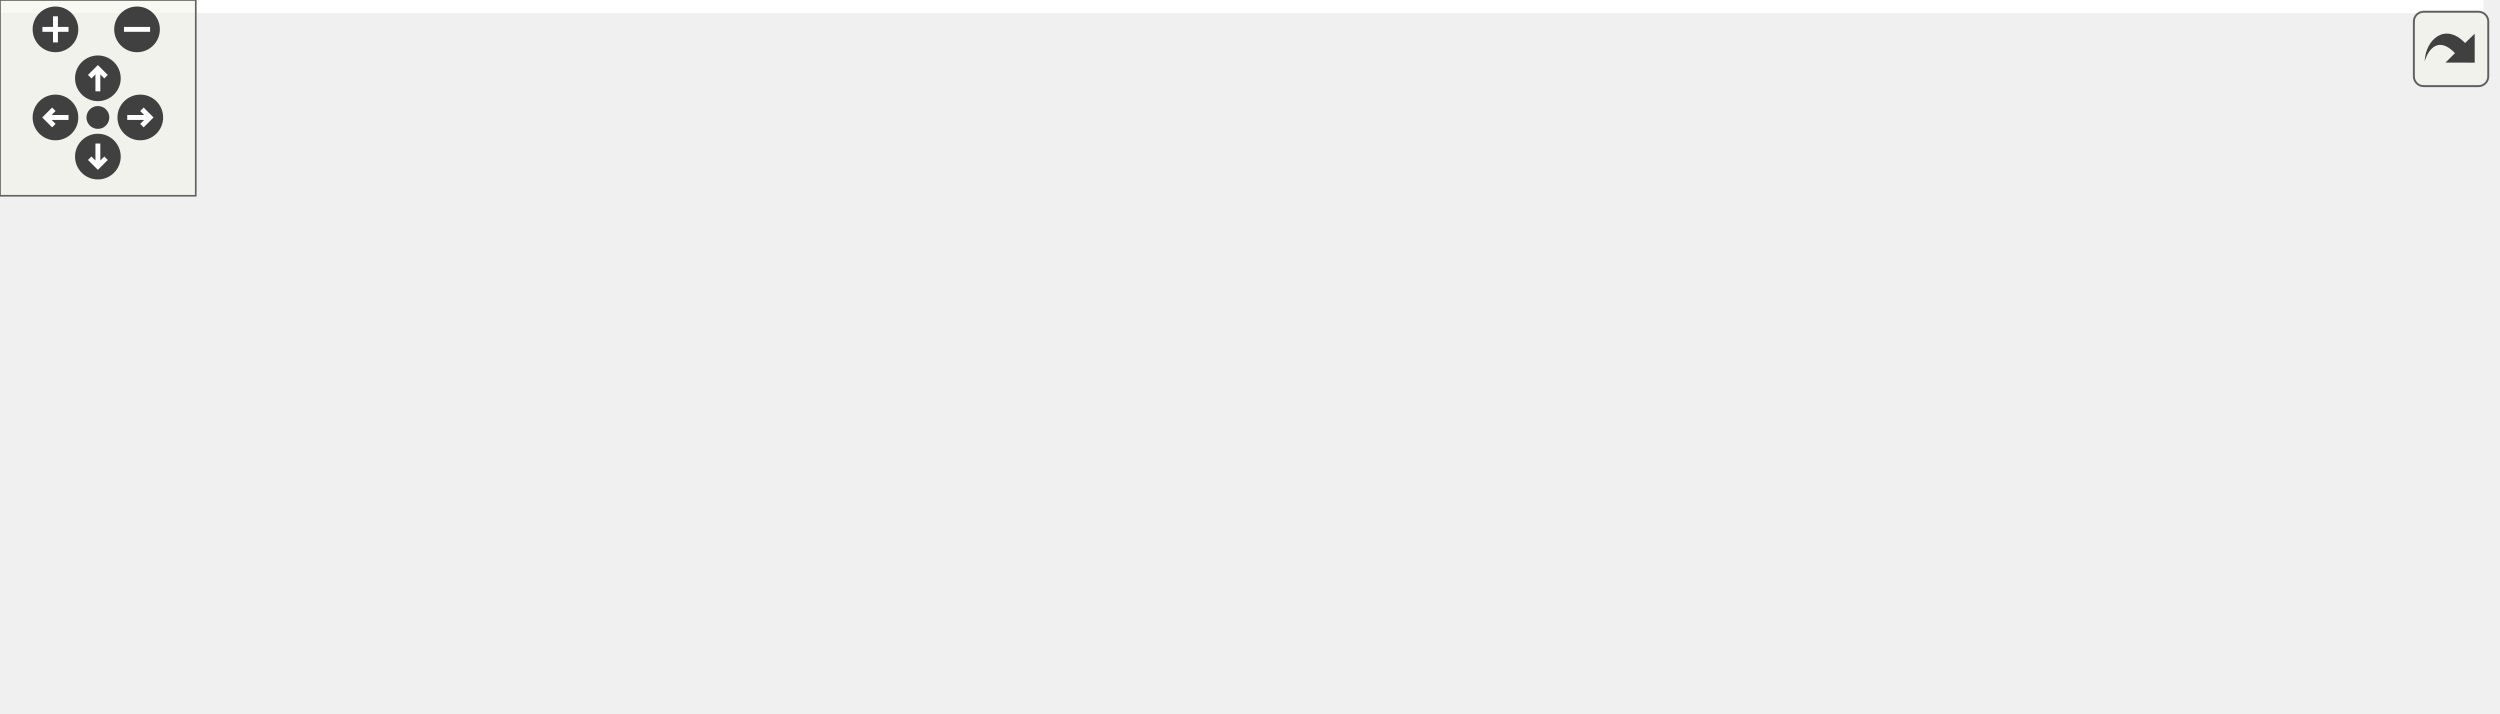
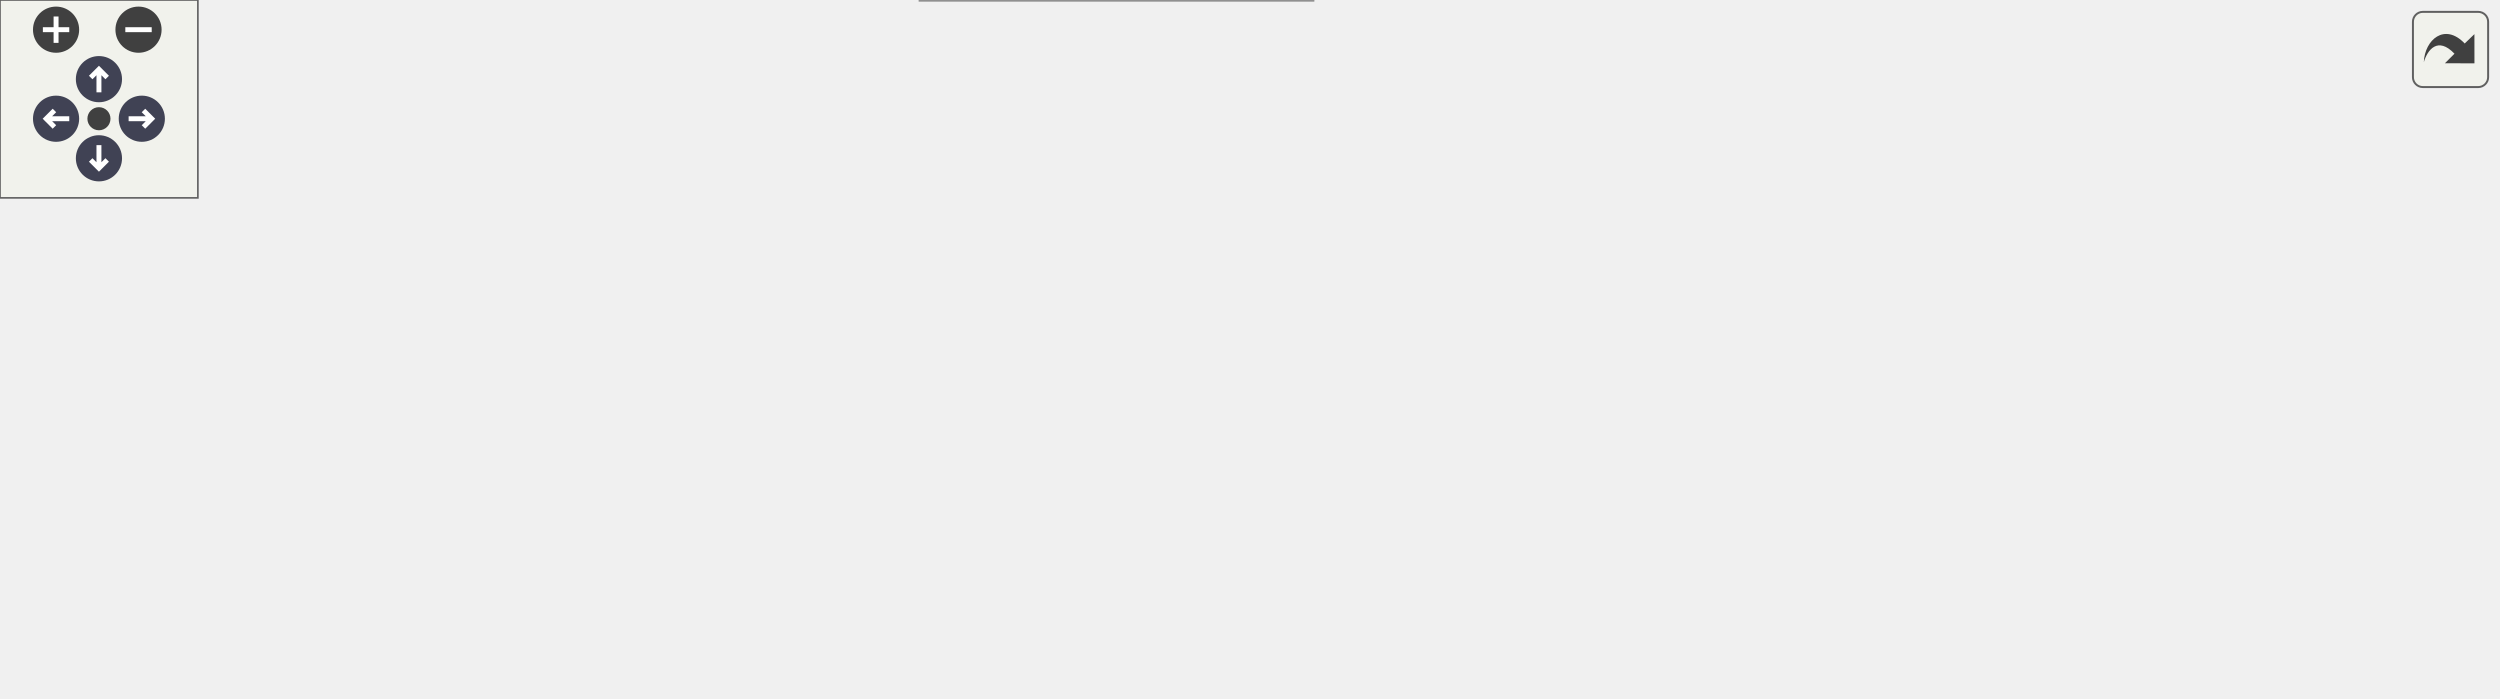
<svg xmlns="http://www.w3.org/2000/svg" xmlns:xlink="http://www.w3.org/1999/xlink" id="main" version="1.1" xml:space="preserve">
  <style type="text/css">
+ .node, .edge {opacity: 0.7;}
+ .node.selected, .edge.selected {opacity: 1;}
.edge:hover path { stroke: red; }
.edge:hover polygon { stroke: red; fill: red; }
</style>
  <defs>
    <circle id="rim" cx="0" cy="0" r="7" />
    <circle id="rim2" cx="0" cy="0" r="3.5" />
    <g id="zoomPlus">
      <use xlink:href="#rim" fill="#404040">
        <set attributeName="fill" to="#808080" begin="zoomplus.mouseover" end="zoomplus.mouseout" />
      </use>
      <path d="M-4,0h8M0,-4v8" fill="none" stroke="white" stroke-width="1.5" pointer-events="none" />
    </g>
    <g id="zoomMin">
      <use xlink:href="#rim" fill="#404040">
        <set attributeName="fill" to="#808080" begin="zoomminus.mouseover" end="zoomminus.mouseout" />
      </use>
      <path d="M-4,0h8" fill="none" stroke="white" stroke-width="1.5" pointer-events="none" />
    </g>
-     <g id="dirArrow">
-       <path fill="none" stroke="white" stroke-width="1.5" d="M0,-3.0v7 M-2.5,-0.5L0,-3.0L2.5,-0.5" />
+     <g id="arrowUp" transform="translate(30 24)">
+       <use xlink:href="#rim" />
+       <path pointer-events="none" fill="none" stroke="white" stroke-width="1.5" d="M0,-3.0v7 M-2.5,-0.5L0,-3.0L2.5,-0.5" />
+     </g>
+     <g id="arrowRight" transform="rotate(90) translate(36 -43)">
+       <use xlink:href="#rim" />
+       <path pointer-events="none" fill="none" stroke="white" stroke-width="1.5" d="M0,-3.0v7 M-2.5,-0.5L0,-3.0L2.5,-0.5" />
+     </g>
+     <g id="arrowDown" transform="rotate(180) translate(-30 -48)">
+       <use xlink:href="#rim" />
+       <path pointer-events="none" fill="none" stroke="white" stroke-width="1.5" d="M0,-3.0v7 M-2.5,-0.5L0,-3.0L2.5,-0.5" />
+     </g>
+     <g id="arrowLeft" transform="rotate(270) translate(-36 17)">
+       <use xlink:href="#rim" />
+       <path pointer-events="none" fill="none" stroke="white" stroke-width="1.5" d="M0,-3.0v7 M-2.5,-0.5L0,-3.0L2.5,-0.5" />
    </g>
    <g id="resetDef">
      <use xlink:href="#rim2" fill="#404040">
        <set attributeName="fill" to="#808080" begin="reset.mouseover" end="reset.mouseout" />
      </use>
    </g>
  </defs>
  <svg id="graph" class="graph">
    <g id="viewport">
-       <polygon fill="white" stroke="transparent" points="-4,4 -4,-158 761.25,-158 761.25,4 -4,4" />
-       <g id="node1" class="node">
-         <g id="a_node1">
+       <g id="Node000001" class="node">
+         <g id="a_Node000001">
          <a xlink:title="Defines the base class for all hardware samplers.">
-             <polygon fill="#bfbfbf" stroke="black" points="255.25,-123.5 255.25,-153.5 378.25,-153.5 378.25,-123.5 255.25,-123.5" />
-             <text text-anchor="start" x="263.25" y="-141.5" font-family="Helvetica,sans-Serif" font-size="10.00">include/hws/hardware</text>
-             <text text-anchor="middle" x="316.75" y="-130.5" font-family="Helvetica,sans-Serif" font-size="10.00">_sampler.hpp</text>
+             <polygon fill="#999999" stroke="#666666" points="378.04,-151 255.04,-151 255.04,-121 378.04,-121 378.04,-151" />
+             <text text-anchor="start" x="263.04" y="-139" font-family="Helvetica,sans-Serif" font-size="10.00">include/hws/hardware</text>
+             <text text-anchor="middle" x="316.54" y="-128" font-family="Helvetica,sans-Serif" font-size="10.00">_sampler.hpp</text>
          </a>
        </g>
      </g>
-       <g id="node2" class="node">
-         <g id="a_node2">
+       <g id="Node000002" class="node">
+         <g id="a_Node000002">
          <a xlink:href="core_8hpp.html" target="_top" xlink:title="Core header containing all other necessary other headers.">
-             <polygon fill="white" stroke="black" points="279.25,-0.5 279.25,-19.5 398.25,-19.5 398.25,-0.5 279.25,-0.5" />
-             <text text-anchor="middle" x="338.75" y="-7.5" font-family="Helvetica,sans-Serif" font-size="10.00">include/hws/core.hpp</text>
+             <polygon fill="white" stroke="#666666" points="398.04,-19 279.04,-19 279.04,0 398.04,0 398.04,-19" />
+             <text text-anchor="middle" x="338.54" y="-7" font-family="Helvetica,sans-Serif" font-size="10.00">include/hws/core.hpp</text>
          </a>
        </g>
      </g>
-       <g id="edge1" class="edge">
-         <path fill="none" stroke="midnightblue" d="M245,-136.17C163.14,-132.95 36.72,-122.24 6.75,-87 -2.17,-76.5 -2.31,-66.38 6.75,-56 41.43,-16.3 193.43,-10.26 279.24,-10.12" />
-         <polygon fill="midnightblue" stroke="midnightblue" points="244.88,-139.67 255,-136.53 245.13,-132.67 244.88,-139.67" />
-       </g>
-       <g id="node3" class="node">
-         <g id="a_node3">
-           <a xlink:href="cpu_2hardware__sampler_8hpp.html" target="_top" xlink:title="Defines a hardware sampler for CPUs using the turbostat, lscpu, and free utilities (requires root).">
-             <polygon fill="white" stroke="black" points="16.25,-56.5 16.25,-86.5 159.25,-86.5 159.25,-56.5 16.25,-56.5" />
-             <text text-anchor="start" x="24.25" y="-74.5" font-family="Helvetica,sans-Serif" font-size="10.00">include/hws/cpu/hardware</text>
-             <text text-anchor="middle" x="87.75" y="-63.5" font-family="Helvetica,sans-Serif" font-size="10.00">_sampler.hpp</text>
+       <g id="edge1_Node000001_Node000002" class="edge">
+         <g id="a_edge1_Node000001_Node000002">
+           <a xlink:title=" ">
+             <path fill="none" stroke="#63b8ff" d="M244.79,-133.79C162.94,-130.71 36.53,-120.21 6.54,-85 -2.1,-74.85 -2.24,-65.03 6.54,-55 41.25,-15.34 193.23,-9.53 279.03,-9.52" />
+             <polygon fill="#63b8ff" stroke="#63b8ff" points="244.68,-137.29 254.79,-134.14 244.92,-130.29 244.68,-137.29" />
          </a>
        </g>
      </g>
-       <g id="edge2" class="edge">
-         <path fill="none" stroke="midnightblue" d="M257.62,-120.71C220.35,-110.14 172.78,-96.63 137.47,-86.61" />
-         <polygon fill="midnightblue" stroke="midnightblue" points="256.77,-124.11 267.35,-123.48 258.68,-117.38 256.77,-124.11" />
-       </g>
-       <g id="node4" class="node">
-         <g id="a_node4">
-           <a xlink:href="gpu__amd_2hardware__sampler_8hpp.html" target="_top" xlink:title="Defines a hardware sampler for AMD GPUs using AMD's ROCm SMI library.">
-             <polygon fill="white" stroke="black" points="177.25,-56.5 177.25,-86.5 308.25,-86.5 308.25,-56.5 177.25,-56.5" />
-             <text text-anchor="start" x="185.25" y="-74.5" font-family="Helvetica,sans-Serif" font-size="10.00">include/hws/gpu_amd</text>
-             <text text-anchor="middle" x="242.75" y="-63.5" font-family="Helvetica,sans-Serif" font-size="10.00">/hardware_sampler.hpp</text>
+       <g id="Node000003" class="node">
+         <g id="a_Node000003">
+           <a xlink:href="cpu_2hardware__sampler_8hpp.html" target="_top" xlink:title="Defines a hardware sampler for CPUs using the turbostat, lscpu, and free utilities (requires root).">
+             <polygon fill="white" stroke="#666666" points="159.04,-85 16.04,-85 16.04,-55 159.04,-55 159.04,-85" />
+             <text text-anchor="start" x="24.04" y="-73" font-family="Helvetica,sans-Serif" font-size="10.00">include/hws/cpu/hardware</text>
+             <text text-anchor="middle" x="87.54" y="-62" font-family="Helvetica,sans-Serif" font-size="10.00">_sampler.hpp</text>
          </a>
        </g>
      </g>
-       <g id="edge3" class="edge">
-         <path fill="none" stroke="midnightblue" d="M292.96,-116.6C281.78,-106.78 268.76,-95.34 258.78,-86.58" />
-         <polygon fill="midnightblue" stroke="midnightblue" points="290.87,-119.43 300.7,-123.4 295.49,-114.17 290.87,-119.43" />
-       </g>
-       <g id="node5" class="node">
-         <g id="a_node5">
-           <a xlink:href="gpu__intel_2hardware__sampler_8hpp.html" target="_top" xlink:title="Defines a hardware sampler for Intel GPUs using Intel's Level Zero.">
-             <polygon fill="white" stroke="black" points="326.25,-56.5 326.25,-86.5 457.25,-86.5 457.25,-56.5 326.25,-56.5" />
-             <text text-anchor="start" x="334.25" y="-74.5" font-family="Helvetica,sans-Serif" font-size="10.00">include/hws/gpu_intel</text>
-             <text text-anchor="middle" x="391.75" y="-63.5" font-family="Helvetica,sans-Serif" font-size="10.00">/hardware_sampler.hpp</text>
+       <g id="edge2_Node000001_Node000003" class="edge">
+         <g id="a_edge2_Node000001_Node000003">
+           <a xlink:title=" ">
+             <path fill="none" stroke="#63b8ff" d="M256.62,-118.25C219.63,-107.91 172.7,-94.8 137.68,-85.01" />
+             <polygon fill="#63b8ff" stroke="#63b8ff" points="255.71,-121.63 266.29,-120.95 257.6,-114.89 255.71,-121.63" />
          </a>
        </g>
      </g>
-       <g id="edge4" class="edge">
-         <path fill="none" stroke="midnightblue" d="M340.87,-116.6C352.2,-106.78 365.4,-95.34 375.51,-86.58" />
-         <polygon fill="midnightblue" stroke="midnightblue" points="338.29,-114.2 333.03,-123.4 342.88,-119.49 338.29,-114.2" />
-       </g>
-       <g id="node6" class="node">
-         <g id="a_node6">
-           <a xlink:href="gpu__nvidia_2hardware__sampler_8hpp.html" target="_top" xlink:title="Defines a hardware sampler for NVIDIA GPUs using NVIDIA's Management Library (NVML).">
-             <polygon fill="white" stroke="black" points="475.25,-56.5 475.25,-86.5 606.25,-86.5 606.25,-56.5 475.25,-56.5" />
-             <text text-anchor="start" x="483.25" y="-74.5" font-family="Helvetica,sans-Serif" font-size="10.00">include/hws/gpu_nvidia</text>
-             <text text-anchor="middle" x="540.75" y="-63.5" font-family="Helvetica,sans-Serif" font-size="10.00">/hardware_sampler.hpp</text>
+       <g id="Node000004" class="node">
+         <g id="a_Node000004">
+           <a xlink:href="gpu__amd_2hardware__sampler_8hpp.html" target="_top" xlink:title="Defines a hardware sampler for AMD GPUs using AMD's ROCm SMI library.">
+             <polygon fill="white" stroke="#666666" points="308.04,-85 177.04,-85 177.04,-55 308.04,-55 308.04,-85" />
+             <text text-anchor="start" x="185.04" y="-73" font-family="Helvetica,sans-Serif" font-size="10.00">include/hws/gpu_amd</text>
+             <text text-anchor="middle" x="242.54" y="-62" font-family="Helvetica,sans-Serif" font-size="10.00">/hardware_sampler.hpp</text>
          </a>
        </g>
      </g>
-       <g id="edge5" class="edge">
-         <path fill="none" stroke="midnightblue" d="M375.06,-120.58C411.45,-110.02 457.73,-96.59 492.13,-86.61" />
-         <polygon fill="midnightblue" stroke="midnightblue" points="373.71,-117.33 365.08,-123.48 375.66,-124.05 373.71,-117.33" />
-       </g>
-       <g id="node7" class="node">
-         <g id="a_node7">
-           <a xlink:href="system__hardware__sampler_8hpp.html" target="_top" xlink:title="Defines a hardware sampler for the whole system, i.e., automatically creates CPU and GPU hardware sam...">
-             <polygon fill="white" stroke="black" points="624.25,-56.5 624.25,-86.5 757.25,-86.5 757.25,-56.5 624.25,-56.5" />
-             <text text-anchor="start" x="632.25" y="-74.5" font-family="Helvetica,sans-Serif" font-size="10.00">include/hws/system</text>
-             <text text-anchor="middle" x="690.75" y="-63.5" font-family="Helvetica,sans-Serif" font-size="10.00">_hardware_sampler.hpp</text>
+       <g id="edge3_Node000001_Node000004" class="edge">
+         <g id="a_edge3_Node000001_Node000004">
+           <a xlink:title=" ">
+             <path fill="none" stroke="#63b8ff" d="M292.49,-114.2C281.51,-104.7 268.78,-93.69 258.92,-85.16" />
+             <polygon fill="#63b8ff" stroke="#63b8ff" points="290.27,-116.9 300.12,-120.8 294.85,-111.61 290.27,-116.9" />
          </a>
        </g>
      </g>
-       <g id="edge6" class="edge">
-         <path fill="none" stroke="midnightblue" d="M388.62,-125.85C449.23,-115.91 538.26,-101.03 615.75,-87 618.5,-86.5 621.29,-85.99 624.11,-85.47" />
-         <polygon fill="midnightblue" stroke="midnightblue" points="387.69,-122.46 378.39,-127.53 388.82,-129.37 387.69,-122.46" />
+       <g id="Node000005" class="node">
+         <g id="a_Node000005">
+           <a xlink:href="gpu__intel_2hardware__sampler_8hpp.html" target="_top" xlink:title="Defines a hardware sampler for Intel GPUs using Intel's Level Zero.">
+             <polygon fill="white" stroke="#666666" points="457.04,-85 326.04,-85 326.04,-55 457.04,-55 457.04,-85" />
+             <text text-anchor="start" x="334.04" y="-73" font-family="Helvetica,sans-Serif" font-size="10.00">include/hws/gpu_intel</text>
+             <text text-anchor="middle" x="391.54" y="-62" font-family="Helvetica,sans-Serif" font-size="10.00">/hardware_sampler.hpp</text>
+           </a>
+         </g>
      </g>
-       <g id="edge7" class="edge">
-         <path fill="none" stroke="midnightblue" d="M614.14,-55.74C532.23,-41.27 448.08,-27.89 394.28,-19.52" />
-         <polygon fill="midnightblue" stroke="midnightblue" points="613.66,-59.21 624.12,-57.51 614.88,-52.32 613.66,-59.21" />
+       <g id="edge4_Node000001_Node000005" class="edge">
+         <g id="a_edge4_Node000001_Node000005">
+           <a xlink:title=" ">
+             <path fill="none" stroke="#63b8ff" d="M340.92,-114.2C352.05,-104.7 364.95,-93.69 374.94,-85.16" />
+             <polygon fill="#63b8ff" stroke="#63b8ff" points="338.52,-111.64 333.19,-120.8 343.07,-116.97 338.52,-111.64" />
+           </a>
+         </g>
+       </g>
+       <g id="Node000006" class="node">
+         <g id="a_Node000006">
+           <a xlink:href="gpu__nvidia_2hardware__sampler_8hpp.html" target="_top" xlink:title="Defines a hardware sampler for NVIDIA GPUs using NVIDIA's Management Library (NVML).">
+             <polygon fill="white" stroke="#666666" points="606.04,-85 475.04,-85 475.04,-55 606.04,-55 606.04,-85" />
+             <text text-anchor="start" x="483.04" y="-73" font-family="Helvetica,sans-Serif" font-size="10.00">include/hws/gpu_nvidia</text>
+             <text text-anchor="middle" x="540.54" y="-62" font-family="Helvetica,sans-Serif" font-size="10.00">/hardware_sampler.hpp</text>
+           </a>
+         </g>
+       </g>
+       <g id="edge5_Node000001_Node000006" class="edge">
+         <g id="a_edge5_Node000001_Node000006">
+           <a xlink:title=" ">
+             <path fill="none" stroke="#63b8ff" d="M375.62,-118.12C411.73,-107.8 457.39,-94.76 491.5,-85.01" />
+             <polygon fill="#63b8ff" stroke="#63b8ff" points="374.35,-114.84 365.7,-120.95 376.28,-121.57 374.35,-114.84" />
+           </a>
+         </g>
+       </g>
+       <g id="Node000007" class="node">
+         <g id="a_Node000007">
+           <a xlink:href="system__hardware__sampler_8hpp.html" target="_top" xlink:title="Defines a hardware sampler for the whole system, i.e., automatically creates CPU and GPU hardware sam...">
+             <polygon fill="white" stroke="#666666" points="757.04,-85 624.04,-85 624.04,-55 757.04,-55 757.04,-85" />
+             <text text-anchor="start" x="632.04" y="-73" font-family="Helvetica,sans-Serif" font-size="10.00">include/hws/system</text>
+             <text text-anchor="middle" x="690.54" y="-62" font-family="Helvetica,sans-Serif" font-size="10.00">_hardware_sampler.hpp</text>
+           </a>
+         </g>
+       </g>
+       <g id="edge6_Node000001_Node000007" class="edge">
+         <g id="a_edge6_Node000001_Node000007">
+           <a xlink:title=" ">
+             <path fill="none" stroke="#63b8ff" d="M388.39,-123.38C448.99,-113.48 538.01,-98.72 615.54,-85 618.28,-84.52 621.08,-84.02 623.9,-83.51" />
+             <polygon fill="#63b8ff" stroke="#63b8ff" points="387.47,-119.98 378.16,-125.04 388.59,-126.89 387.47,-119.98" />
+           </a>
+         </g>
+       </g>
+       <g id="edge7_Node000007_Node000002" class="edge">
+         <g id="a_edge7_Node000007_Node000002">
+           <a xlink:title=" ">
+             <path fill="none" stroke="#63b8ff" d="M613.94,-54.74C532.12,-40.62 448.12,-27.37 394.32,-19.04" />
+             <polygon fill="#63b8ff" stroke="#63b8ff" points="613.45,-58.21 623.9,-56.47 614.65,-51.31 613.45,-58.21" />
+           </a>
+         </g>
      </g>
    </g>
  </svg>
  <g id="navigator" transform="translate(0 0)" fill="#404254">
    <rect fill="#f2f5e9" fill-opacity="0.5" stroke="#606060" stroke-width=".5" x="0" y="0" width="60" height="60" />
    <use id="zoomplus" xlink:href="#zoomPlus" x="17" y="9" />
    <use id="zoomminus" xlink:href="#zoomMin" x="42" y="9" />
    <use id="reset" xlink:href="#resetDef" x="30" y="36" />
-     <g id="arrowUp" xlink:href="#dirArrow" transform="translate(30 24)">
-       <use xlink:href="#rim" fill="#404040">
-         <set attributeName="fill" to="#808080" begin="arrowUp.mouseover" end="arrowUp.mouseout" />
-       </use>
-       <path fill="none" stroke="white" stroke-width="1.5" d="M0,-3.0v7 M-2.5,-0.5L0,-3.0L2.5,-0.5" />
-     </g>
-     <g id="arrowRight" xlink:href="#dirArrow" transform="rotate(90) translate(36 -43)">
-       <use xlink:href="#rim" fill="#404040">
-         <set attributeName="fill" to="#808080" begin="arrowRight.mouseover" end="arrowRight.mouseout" />
-       </use>
-       <path fill="none" stroke="white" stroke-width="1.5" d="M0,-3.0v7 M-2.5,-0.5L0,-3.0L2.5,-0.5" />
-     </g>
-     <g id="arrowDown" xlink:href="#dirArrow" transform="rotate(180) translate(-30 -48)">
-       <use xlink:href="#rim" fill="#404040">
-         <set attributeName="fill" to="#808080" begin="arrowDown.mouseover" end="arrowDown.mouseout" />
-       </use>
-       <path fill="none" stroke="white" stroke-width="1.5" d="M0,-3.0v7 M-2.5,-0.5L0,-3.0L2.5,-0.5" />
-     </g>
-     <g id="arrowLeft" xlink:href="#dirArrow" transform="rotate(270) translate(-36 17)">
-       <use xlink:href="#rim" fill="#404040">
-         <set attributeName="fill" to="#808080" begin="arrowLeft.mouseover" end="arrowLeft.mouseout" />
-       </use>
-       <path fill="none" stroke="white" stroke-width="1.5" d="M0,-3.0v7 M-2.5,-0.5L0,-3.0L2.5,-0.5" />
-     </g>
+     <use id="arrowup" xlink:href="#arrowUp" x="0" y="0" />
+     <use id="arrowright" xlink:href="#arrowRight" x="0" y="0" />
+     <use id="arrowdown" xlink:href="#arrowDown" x="0" y="0" />
+     <use id="arrowleft" xlink:href="#arrowLeft" x="0" y="0" />
  </g>
  <svg viewBox="0 0 15 15" width="100%" height="30px" preserveAspectRatio="xMaxYMin meet">
    <g id="arrow_out" transform="scale(0.3 0.3)">
      <a xlink:href="hardware__sampler_8hpp__dep__incl_org.svg" target="_base">
        <rect id="button" ry="5" rx="5" y="6" x="6" height="38" width="38" fill="#f2f5e9" fill-opacity="0.5" stroke="#606060" stroke-width="1.0" />
        <path id="arrow" d="M 11.5,31.437 C 11.94,20.098 22.043,11.323 32.159,21.979 L 37.069,17.246 C 37.069,17.246 37.088,32 37.088,32 L 22.16,31.978 C 22.16,31.978 26.998,27.14 26.998,27.14 C 18.529,18.264 13.292,25.23 11.5,31.437 z" style="fill:#404040;" />
      </a>
    </g>
  </svg>
+   <style type="text/css">
+ 
+ [data-mouse-over-selected='false'] { opacity: 0.7; }
+ [data-mouse-over-selected='true']  { opacity: 1.0; }
+ 
+ </style>
</svg>
